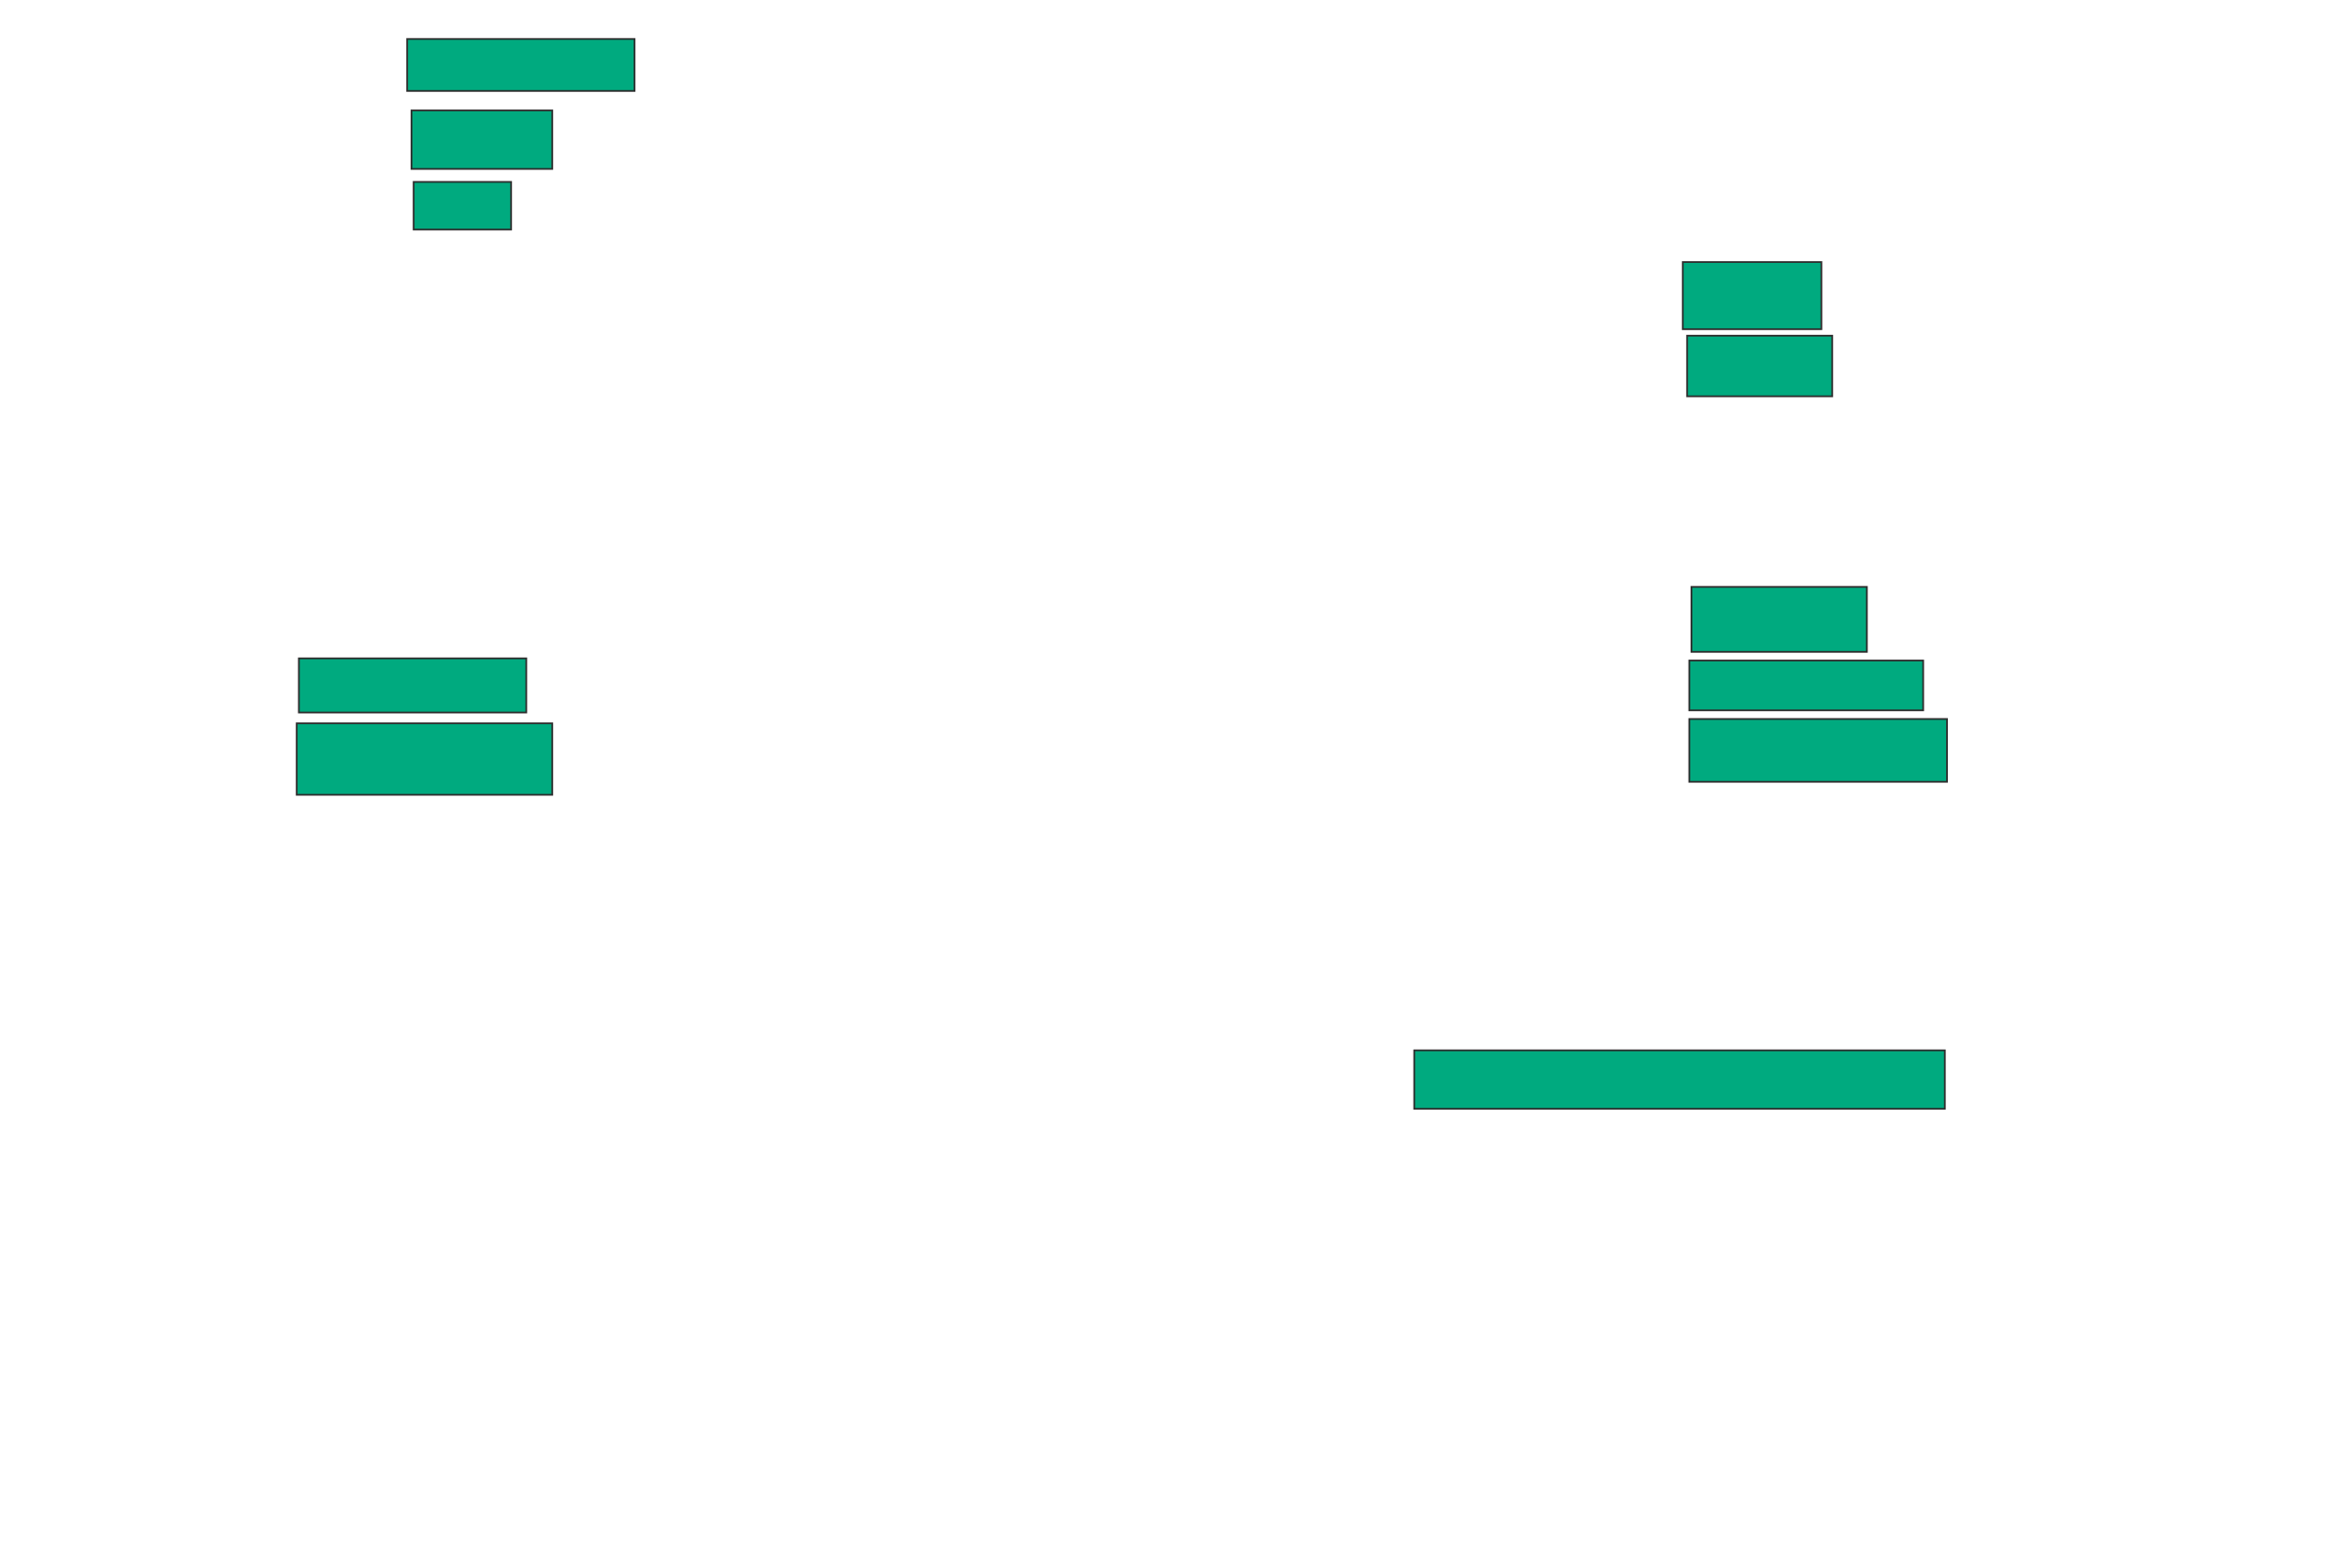
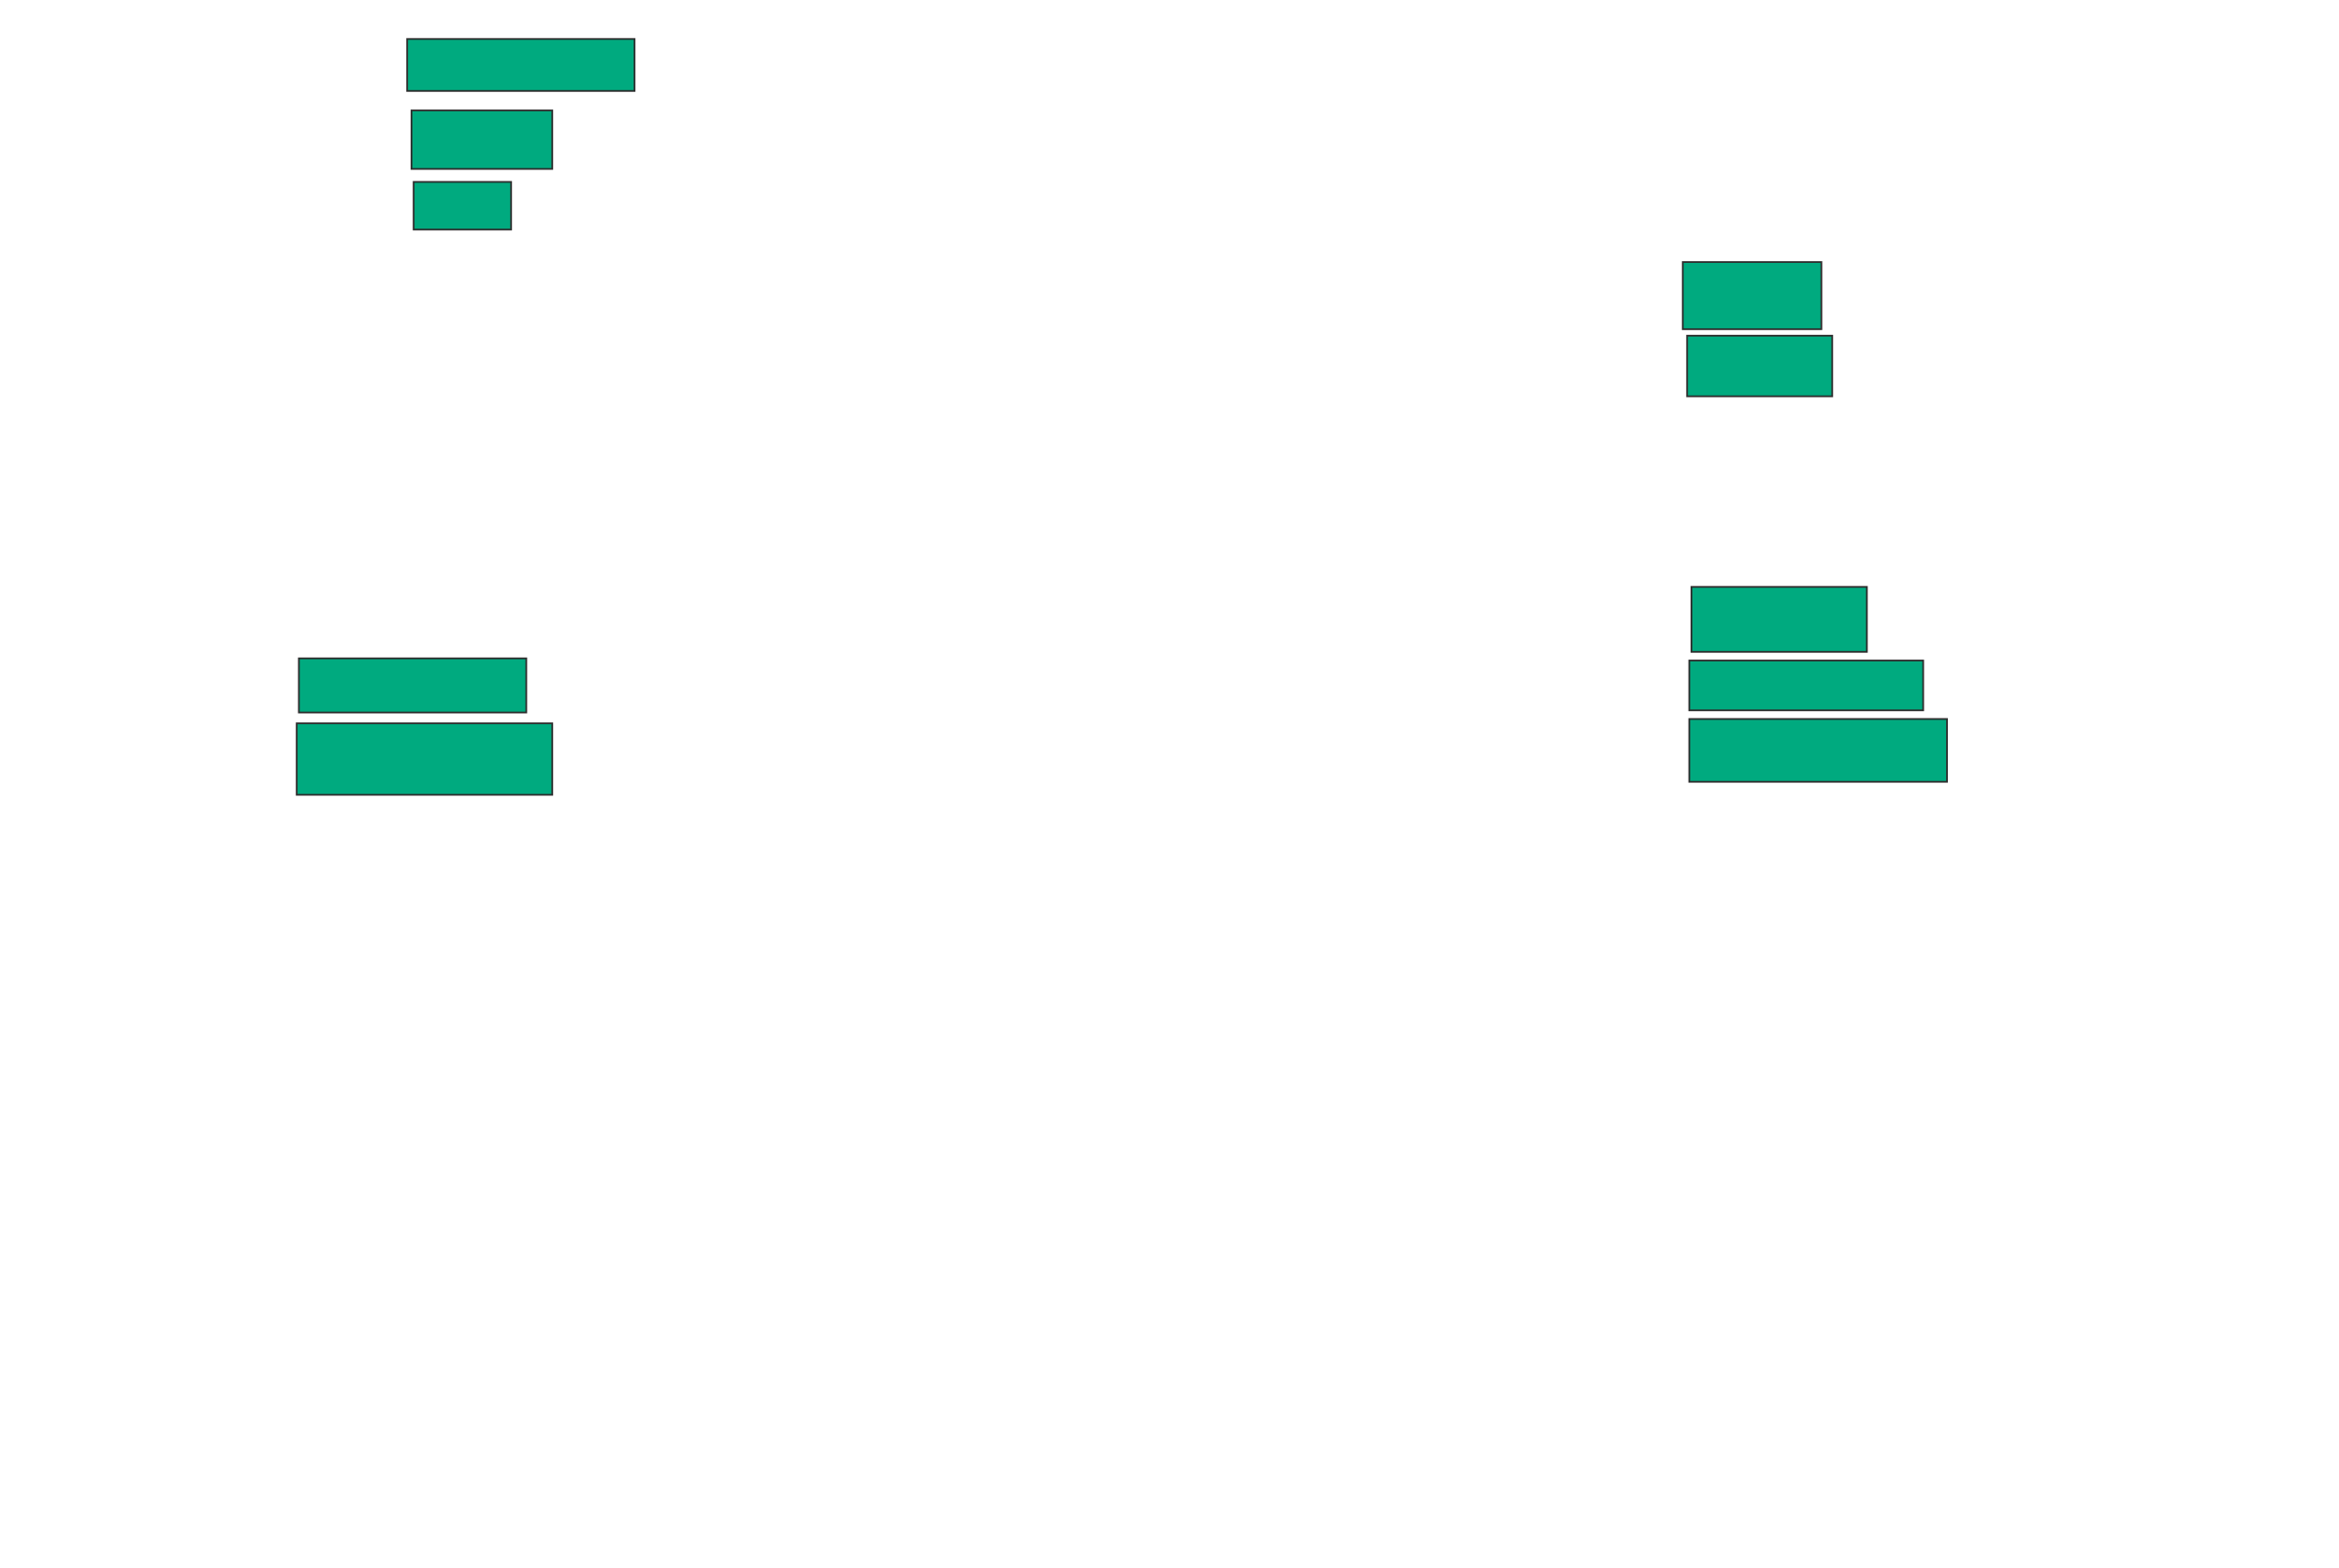
<svg xmlns="http://www.w3.org/2000/svg" width="1350" height="905">
  <g>
  </g>
  <g>
-     <rect stroke="#2D2D2D" id="80bc8e221f8243a58ec859fef4f9358c-ao-1" height="30" width="131.25" y="22.5" x="235" fill="#00AA7F" />
-     <rect id="80bc8e221f8243a58ec859fef4f9358c-ao-2" height="33.75" width="81.25" y="63.75" x="237.5" stroke-linecap="null" stroke-linejoin="null" stroke-dasharray="null" stroke="#2D2D2D" fill="#00AA7F" />
-     <rect id="80bc8e221f8243a58ec859fef4f9358c-ao-3" height="27.5" width="56.25" y="105" x="238.75" stroke-linecap="null" stroke-linejoin="null" stroke-dasharray="null" stroke="#2D2D2D" fill="#00AA7F" />
-     <rect id="80bc8e221f8243a58ec859fef4f9358c-ao-4" height="31.25" width="131.25" y="380" x="172.5" stroke-linecap="null" stroke-linejoin="null" stroke-dasharray="null" stroke="#2D2D2D" fill="#00AA7F" />
-     <rect id="80bc8e221f8243a58ec859fef4f9358c-ao-5" height="41.25" width="147.5" y="417.5" x="171.25" stroke-linecap="null" stroke-linejoin="null" stroke-dasharray="null" stroke="#2D2D2D" fill="#00AA7F" />
-     <rect stroke="#2D2D2D" id="80bc8e221f8243a58ec859fef4f9358c-ao-6" height="38.75" width="80" y="151.25" x="971.25" stroke-linecap="null" stroke-linejoin="null" stroke-dasharray="null" fill="#00AA7F" />
-     <rect id="80bc8e221f8243a58ec859fef4f9358c-ao-7" height="35" width="83.75" y="193.75" x="973.75" stroke-linecap="null" stroke-linejoin="null" stroke-dasharray="null" stroke="#2D2D2D" fill="#00AA7F" />
-     <rect id="80bc8e221f8243a58ec859fef4f9358c-ao-9" height="37.5" width="101.25" y="338.75" x="976.25" stroke-linecap="null" stroke-linejoin="null" stroke-dasharray="null" stroke="#2D2D2D" fill="#00AA7F" />
-     <rect id="80bc8e221f8243a58ec859fef4f9358c-ao-10" height="28.75" width="135" y="381.25" x="975" stroke-linecap="null" stroke-linejoin="null" stroke-dasharray="null" stroke="#2D2D2D" fill="#00AA7F" />
-     <rect stroke="#2D2D2D" id="80bc8e221f8243a58ec859fef4f9358c-ao-11" height="36.25" width="148.75" y="415" x="975" stroke-linecap="null" stroke-linejoin="null" stroke-dasharray="null" fill="#00AA7F" />
-     <rect id="80bc8e221f8243a58ec859fef4f9358c-ao-12" height="33.75" width="306.25" y="606.25" x="816.25" stroke-linecap="null" stroke-linejoin="null" stroke-dasharray="null" stroke="#2D2D2D" fill="#00AA7F" />
+     <rect fill="#00AA7F" x="235" y="22.5" width="131.25" height="30" id="80bc8e221f8243a58ec859fef4f9358c-ao-1" stroke="#2D2D2D" />
+     <rect fill="#00AA7F" stroke="#2D2D2D" stroke-dasharray="null" stroke-linejoin="null" stroke-linecap="null" x="237.5" y="63.75" width="81.25" height="33.75" id="80bc8e221f8243a58ec859fef4f9358c-ao-2" />
+     <rect fill="#00AA7F" stroke="#2D2D2D" stroke-dasharray="null" stroke-linejoin="null" stroke-linecap="null" x="238.75" y="105" width="56.25" height="27.5" id="80bc8e221f8243a58ec859fef4f9358c-ao-3" />
+     <rect fill="#00AA7F" stroke="#2D2D2D" stroke-dasharray="null" stroke-linejoin="null" stroke-linecap="null" x="172.5" y="380" width="131.25" height="31.25" id="80bc8e221f8243a58ec859fef4f9358c-ao-4" />
+     <rect fill="#00AA7F" stroke="#2D2D2D" stroke-dasharray="null" stroke-linejoin="null" stroke-linecap="null" x="171.25" y="417.5" width="147.5" height="41.25" id="80bc8e221f8243a58ec859fef4f9358c-ao-5" />
+     <rect fill="#00AA7F" stroke-dasharray="null" stroke-linejoin="null" stroke-linecap="null" x="971.25" y="151.25" width="80" height="38.75" id="80bc8e221f8243a58ec859fef4f9358c-ao-6" stroke="#2D2D2D" />
+     <rect fill="#00AA7F" stroke="#2D2D2D" stroke-dasharray="null" stroke-linejoin="null" stroke-linecap="null" x="973.75" y="193.75" width="83.75" height="35" id="80bc8e221f8243a58ec859fef4f9358c-ao-7" />
+     <rect fill="#00AA7F" stroke="#2D2D2D" stroke-dasharray="null" stroke-linejoin="null" stroke-linecap="null" x="976.25" y="338.75" width="101.25" height="37.5" id="80bc8e221f8243a58ec859fef4f9358c-ao-9" />
+     <rect fill="#00AA7F" stroke="#2D2D2D" stroke-dasharray="null" stroke-linejoin="null" stroke-linecap="null" x="975" y="381.25" width="135" height="28.75" id="80bc8e221f8243a58ec859fef4f9358c-ao-10" />
+     <rect fill="#00AA7F" stroke-dasharray="null" stroke-linejoin="null" stroke-linecap="null" x="975" y="415" width="148.75" height="36.25" id="80bc8e221f8243a58ec859fef4f9358c-ao-11" stroke="#2D2D2D" />
  </g>
</svg>
